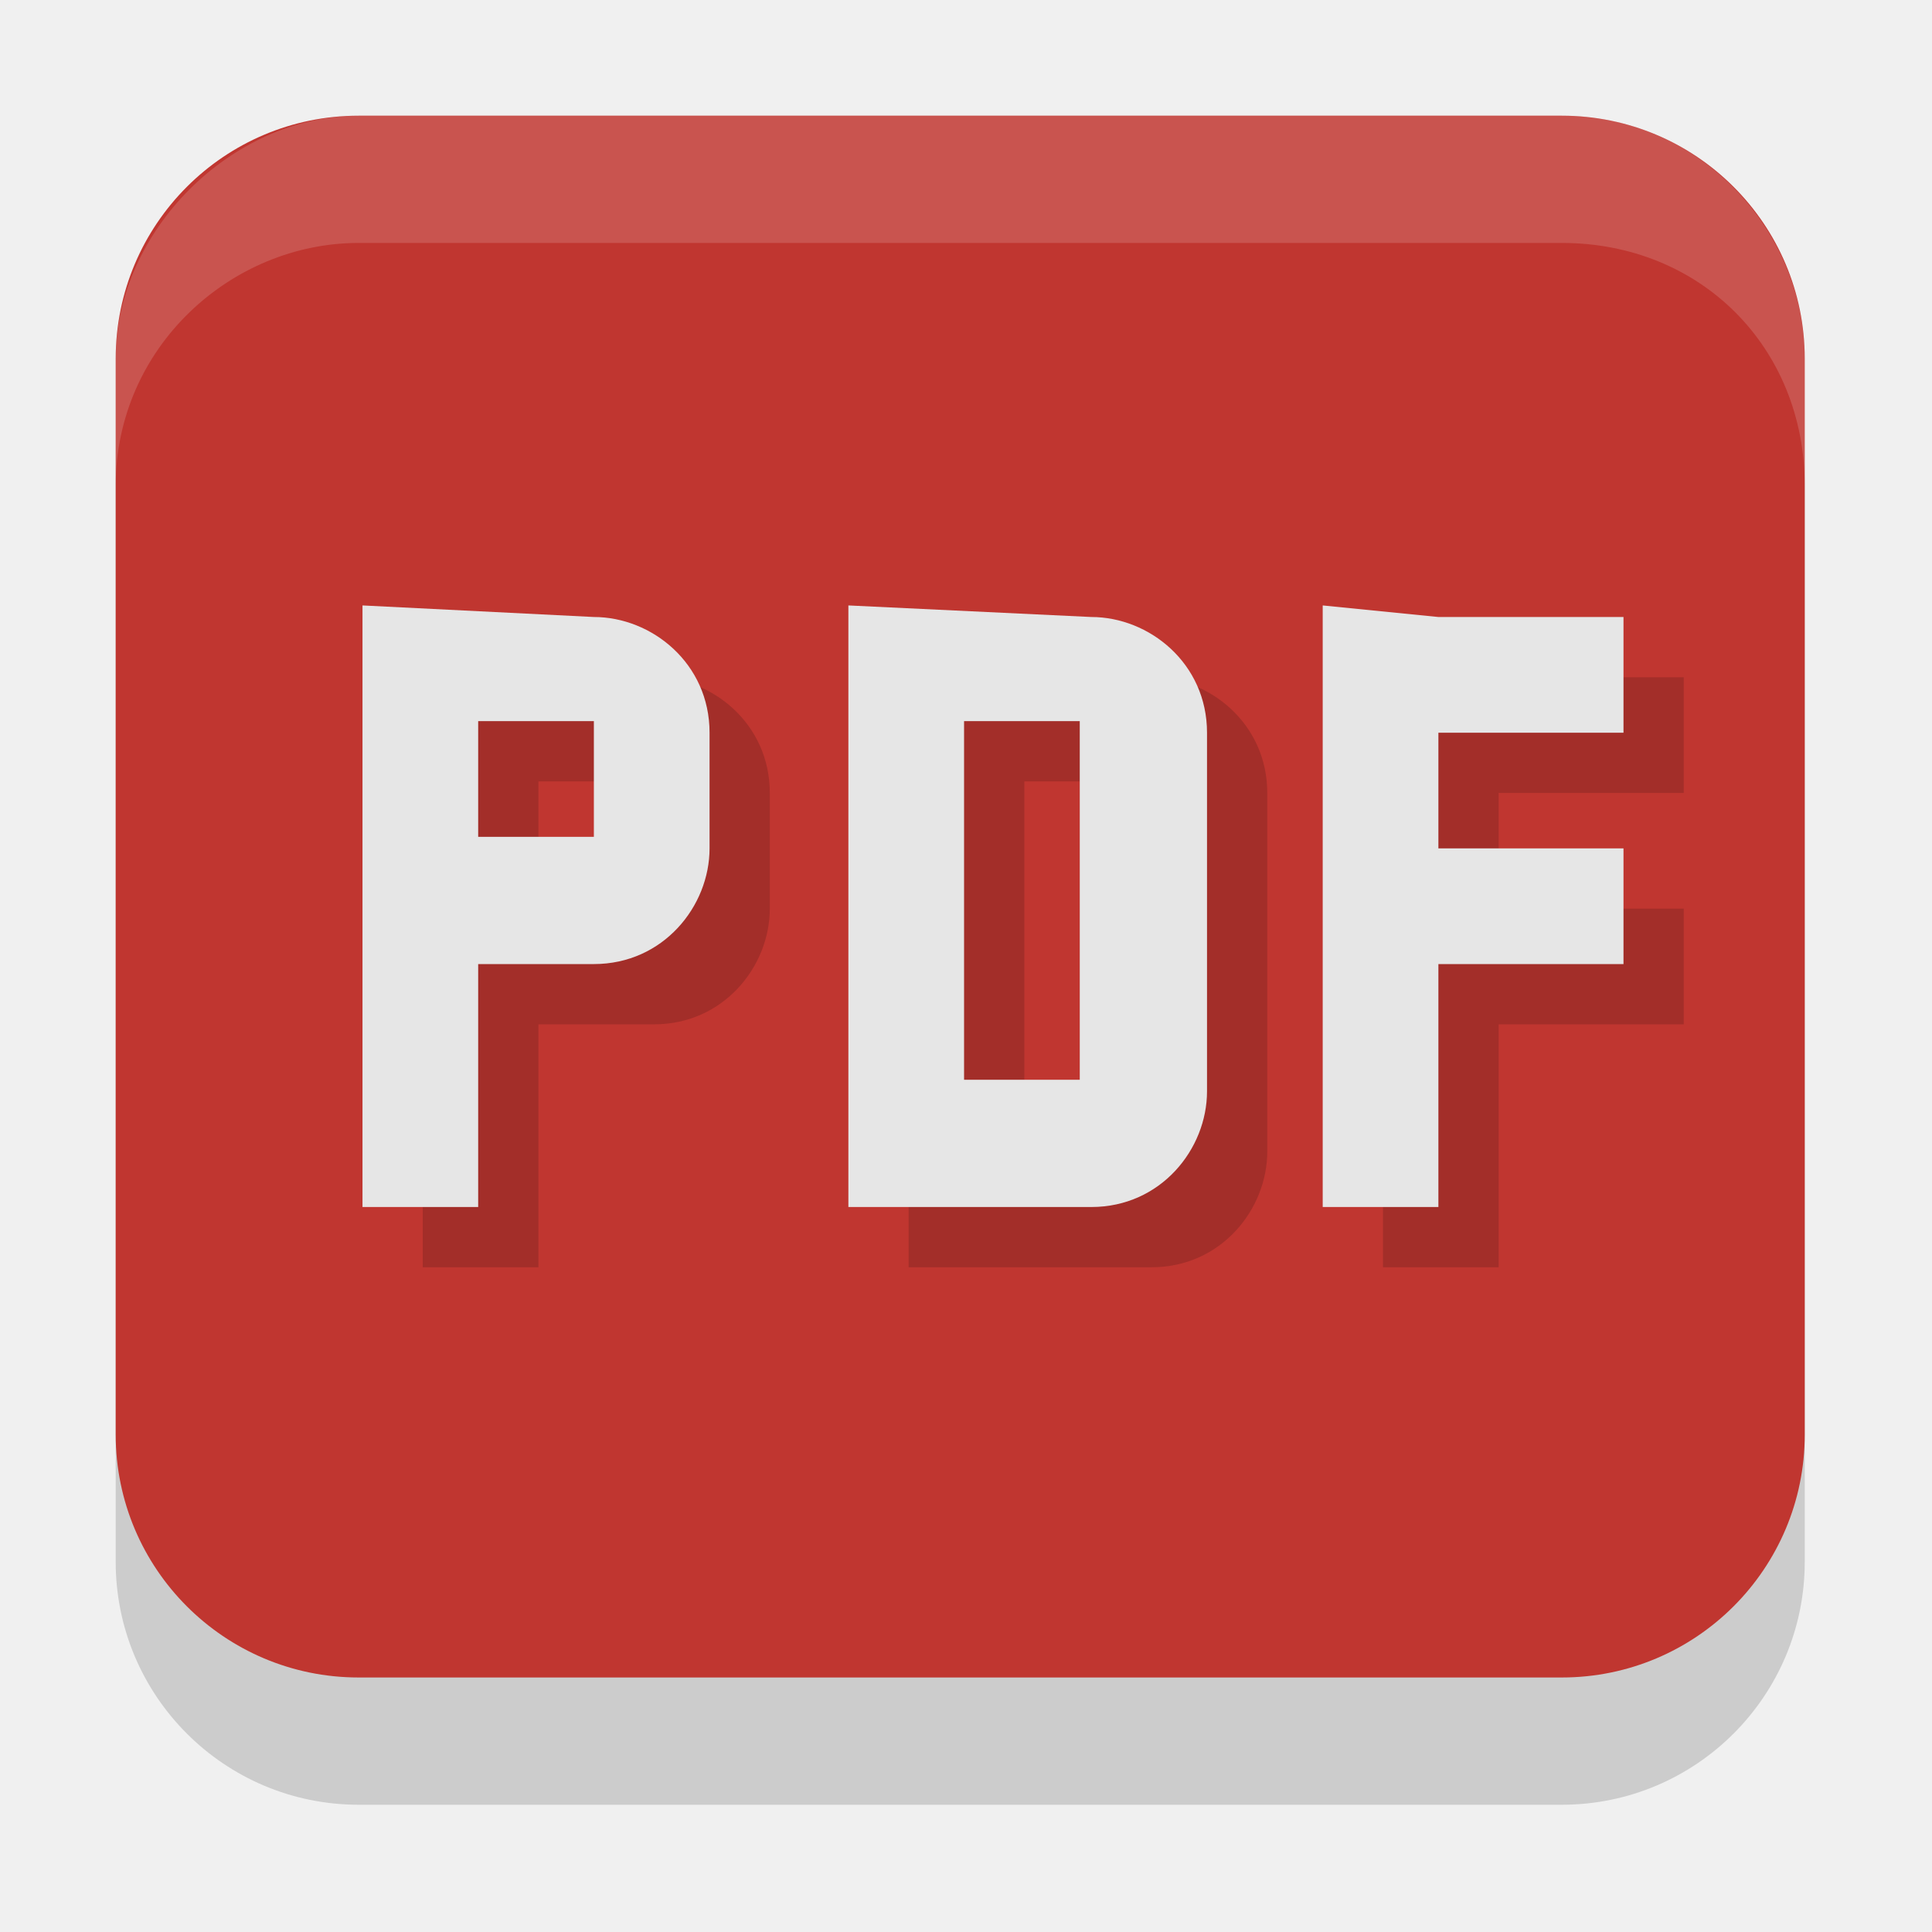
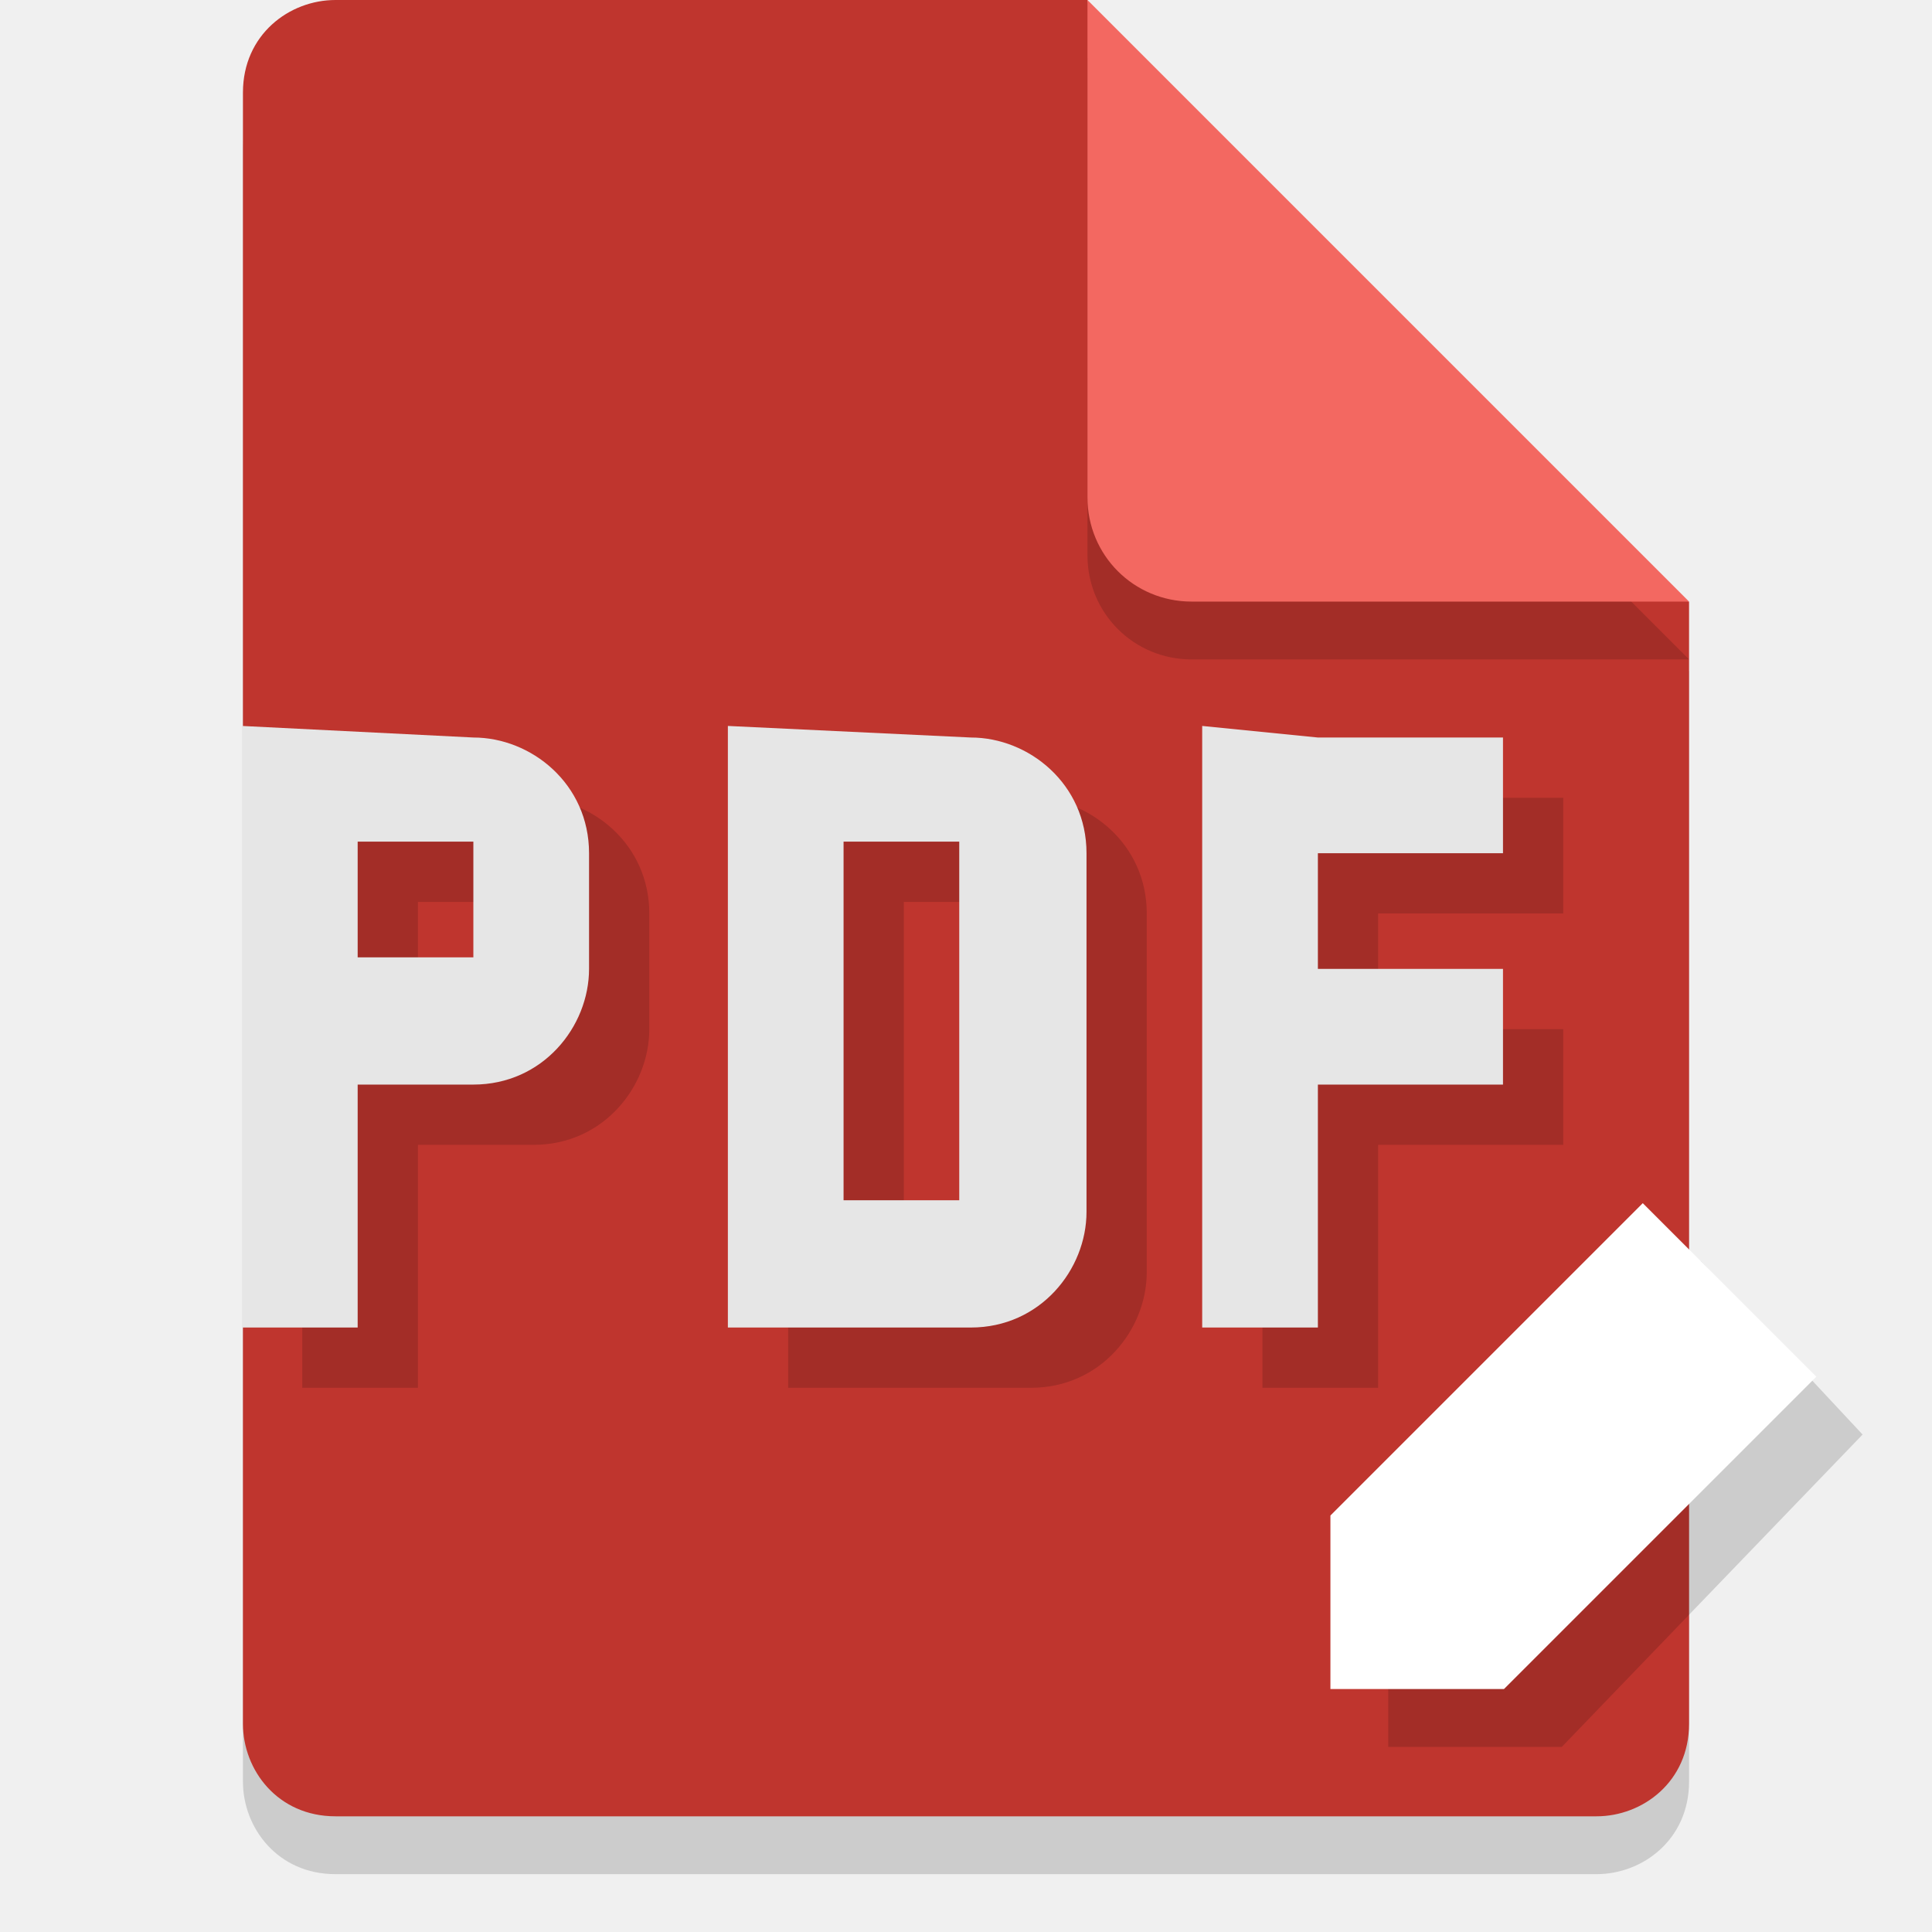
<svg xmlns="http://www.w3.org/2000/svg" width="16" height="16" viewBox="0 0 0.167 0.167" version="1.1" id="svg5" xml:space="preserve">
  <defs id="defs2" />
  <g id="layer1">
-     <rect style="fill:#000000;fill-opacity:1;stroke:none;stroke-width:0.01;stroke-linecap:round;stroke-linejoin:round;paint-order:stroke fill markers;opacity:0.15" id="rect1" width="0.146" height="0.135" x="0.01" y="0.021" rx="0.021" ry="0.021" />
-     <rect style="fill:#c03630;fill-opacity:1;stroke:none;stroke-width:0.01;stroke-linecap:round;stroke-linejoin:round;paint-order:stroke fill markers" id="rect2" width="0.146" height="0.135" x="0.01" y="0.01" rx="0.021" ry="0.021" />
-     <path id="rect3" style="fill:#ffffff;fill-opacity:1;stroke:none;stroke-width:0.01;stroke-linecap:round;stroke-linejoin:round;paint-order:stroke fill markers;opacity:0.15" d="M 0.031 0.01 C 0.02 0.01 0.01 0.02 0.01 0.031 L 0.01 0.042 C 0.01 0.03 0.02 0.021 0.031 0.021 L 0.135 0.021 C 0.147 0.021 0.156 0.03 0.156 0.042 L 0.156 0.031 C 0.156 0.02 0.147 0.01 0.135 0.01 L 0.031 0.01 z " />
-     <g id="g7" transform="translate(-0.03645836,-0.03645833)" style="fill:#000000;opacity:0.15">
+     <path fill="#bf352e" d="m 0.029,0.005 c -0.004,0 -0.008,0.003 -0.008,0.008 v 0.141 c 0,0.004 0.003,0.008 0.008,0.008 h 0.109 c 0.004,0 0.008,-0.003 0.008,-0.008 v -0.096 l -0.043,-0.009 -0.009,-0.043 z" id="path8" style="opacity:0.15;fill:#000000;stroke-width:0.01" />
+     <path fill="#bf352e" d="m 0.029,0 c -0.004,0 -0.008,0.003 -0.008,0.008 v 0.141 c 0,0.004 0.003,0.008 0.008,0.008 h 0.109 c 0.004,0 0.008,-0.003 0.008,-0.008 V 0.052 L 0.103,0.043 0.094,0 Z" id="path1" style="stroke-width:0.01" />
+     <path fill="#f36861" d="m 0.094,0.005 v 0.043 c 0,0.005 0.004,0.009 0.009,0.009 h 0.043 z" id="path10" style="fill:#000000;stroke-width:0.01;opacity:0.15" />
+     <path fill="#f36861" d="m 0.094,0 v 0.043 c 0,0.005 0.004,0.009 0.009,0.009 h 0.043 z" id="path2" style="stroke-width:0.01" />
+     <g id="g7" transform="translate(-0.04687503,-0.02604166)" style="opacity:0.15;fill:#000000">
      <path style="fill:#000000;fill-opacity:1;stroke-width:0.004" d="m 0.199,0.152 -0.007,-0.007 z" id="path4" />
      <path id="path5" style="fill:#000000;fill-opacity:1;stroke-width:0.006;stroke-linecap:round;stroke-linejoin:round" d="m 0.073,0.094 v 0.052 h 0.01 v -0.021 h 0.01 c 0.006,0 0.01,-0.005 0.01,-0.01 v -0.01 c 0,-0.006 -0.005,-0.01 -0.01,-0.01 z m 0.01,0.01 h 0.01 v 0.01 H 0.083 Z" />
      <path id="path6" style="fill:#000000;fill-opacity:1;stroke-width:0.005;stroke-linecap:round;stroke-linejoin:round" d="m 0.115,0.094 v 0.052 h 0.021 c 0.006,0 0.01,-0.005 0.01,-0.01 v -0.031 c 0,-0.006 -0.005,-0.01 -0.01,-0.01 z m 0.01,0.01 h 0.01 v 0.031 h -0.01 z" />
      <path id="path7" style="fill:#000000;fill-opacity:1;stroke-width:0.005;stroke-linecap:round;stroke-linejoin:round" d="m 0.156,0.094 v 0.052 h 0.01 v -0.021 h 0.016 v -0.01 h -0.016 v -0.01 h 0.016 v -0.01 h -0.016 z" />
    </g>
-     <g id="g23" transform="translate(-0.04166669,-0.04166666)" style="fill:#e6e6e6">
-       <path style="fill:#e6e6e6;fill-opacity:1;stroke-width:0.004" d="m 0.199,0.152 -0.007,-0.007 z" id="path1" />
+     <g id="g23" transform="translate(-0.05208336,-0.03124999)" style="fill:#e6e6e6">
+       <path style="fill:#e6e6e6;fill-opacity:1;stroke-width:0.004" d="m 0.199,0.152 -0.007,-0.007 z" id="path1-6" />
      <path id="rect9" style="fill:#e6e6e6;fill-opacity:1;stroke-width:0.006;stroke-linecap:round;stroke-linejoin:round" d="m 0.073,0.094 v 0.052 h 0.01 v -0.021 h 0.01 c 0.006,0 0.01,-0.005 0.01,-0.01 v -0.01 c 0,-0.006 -0.005,-0.01 -0.01,-0.01 z m 0.01,0.01 h 0.01 v 0.01 H 0.083 Z" />
      <path id="rect13" style="fill:#e6e6e6;fill-opacity:1;stroke-width:0.005;stroke-linecap:round;stroke-linejoin:round" d="m 0.115,0.094 v 0.052 h 0.021 c 0.006,0 0.01,-0.005 0.01,-0.01 v -0.031 c 0,-0.006 -0.005,-0.01 -0.01,-0.01 z m 0.01,0.01 h 0.01 v 0.031 h -0.01 z" />
      <path id="rect15" style="fill:#e6e6e6;fill-opacity:1;stroke-width:0.005;stroke-linecap:round;stroke-linejoin:round" d="m 0.156,0.094 v 0.052 h 0.01 v -0.021 h 0.016 v -0.01 h -0.016 v -0.01 h 0.016 v -0.01 h -0.016 z" />
    </g>
+     <path fill="#ffffff" d="m 0.12,0.136 v 0.015 h 0.015 L 0.161,0.124 0.147,0.109 Z" id="path9" style="fill:#000000;stroke-width:0.01;opacity:0.15" />
+     <path fill="#ffffff" d="m 0.115,0.131 v 0.015 h 0.015 l 0.027,-0.027 -0.015,-0.015 z" id="path3" style="stroke-width:0.01" />
  </g>
</svg>
